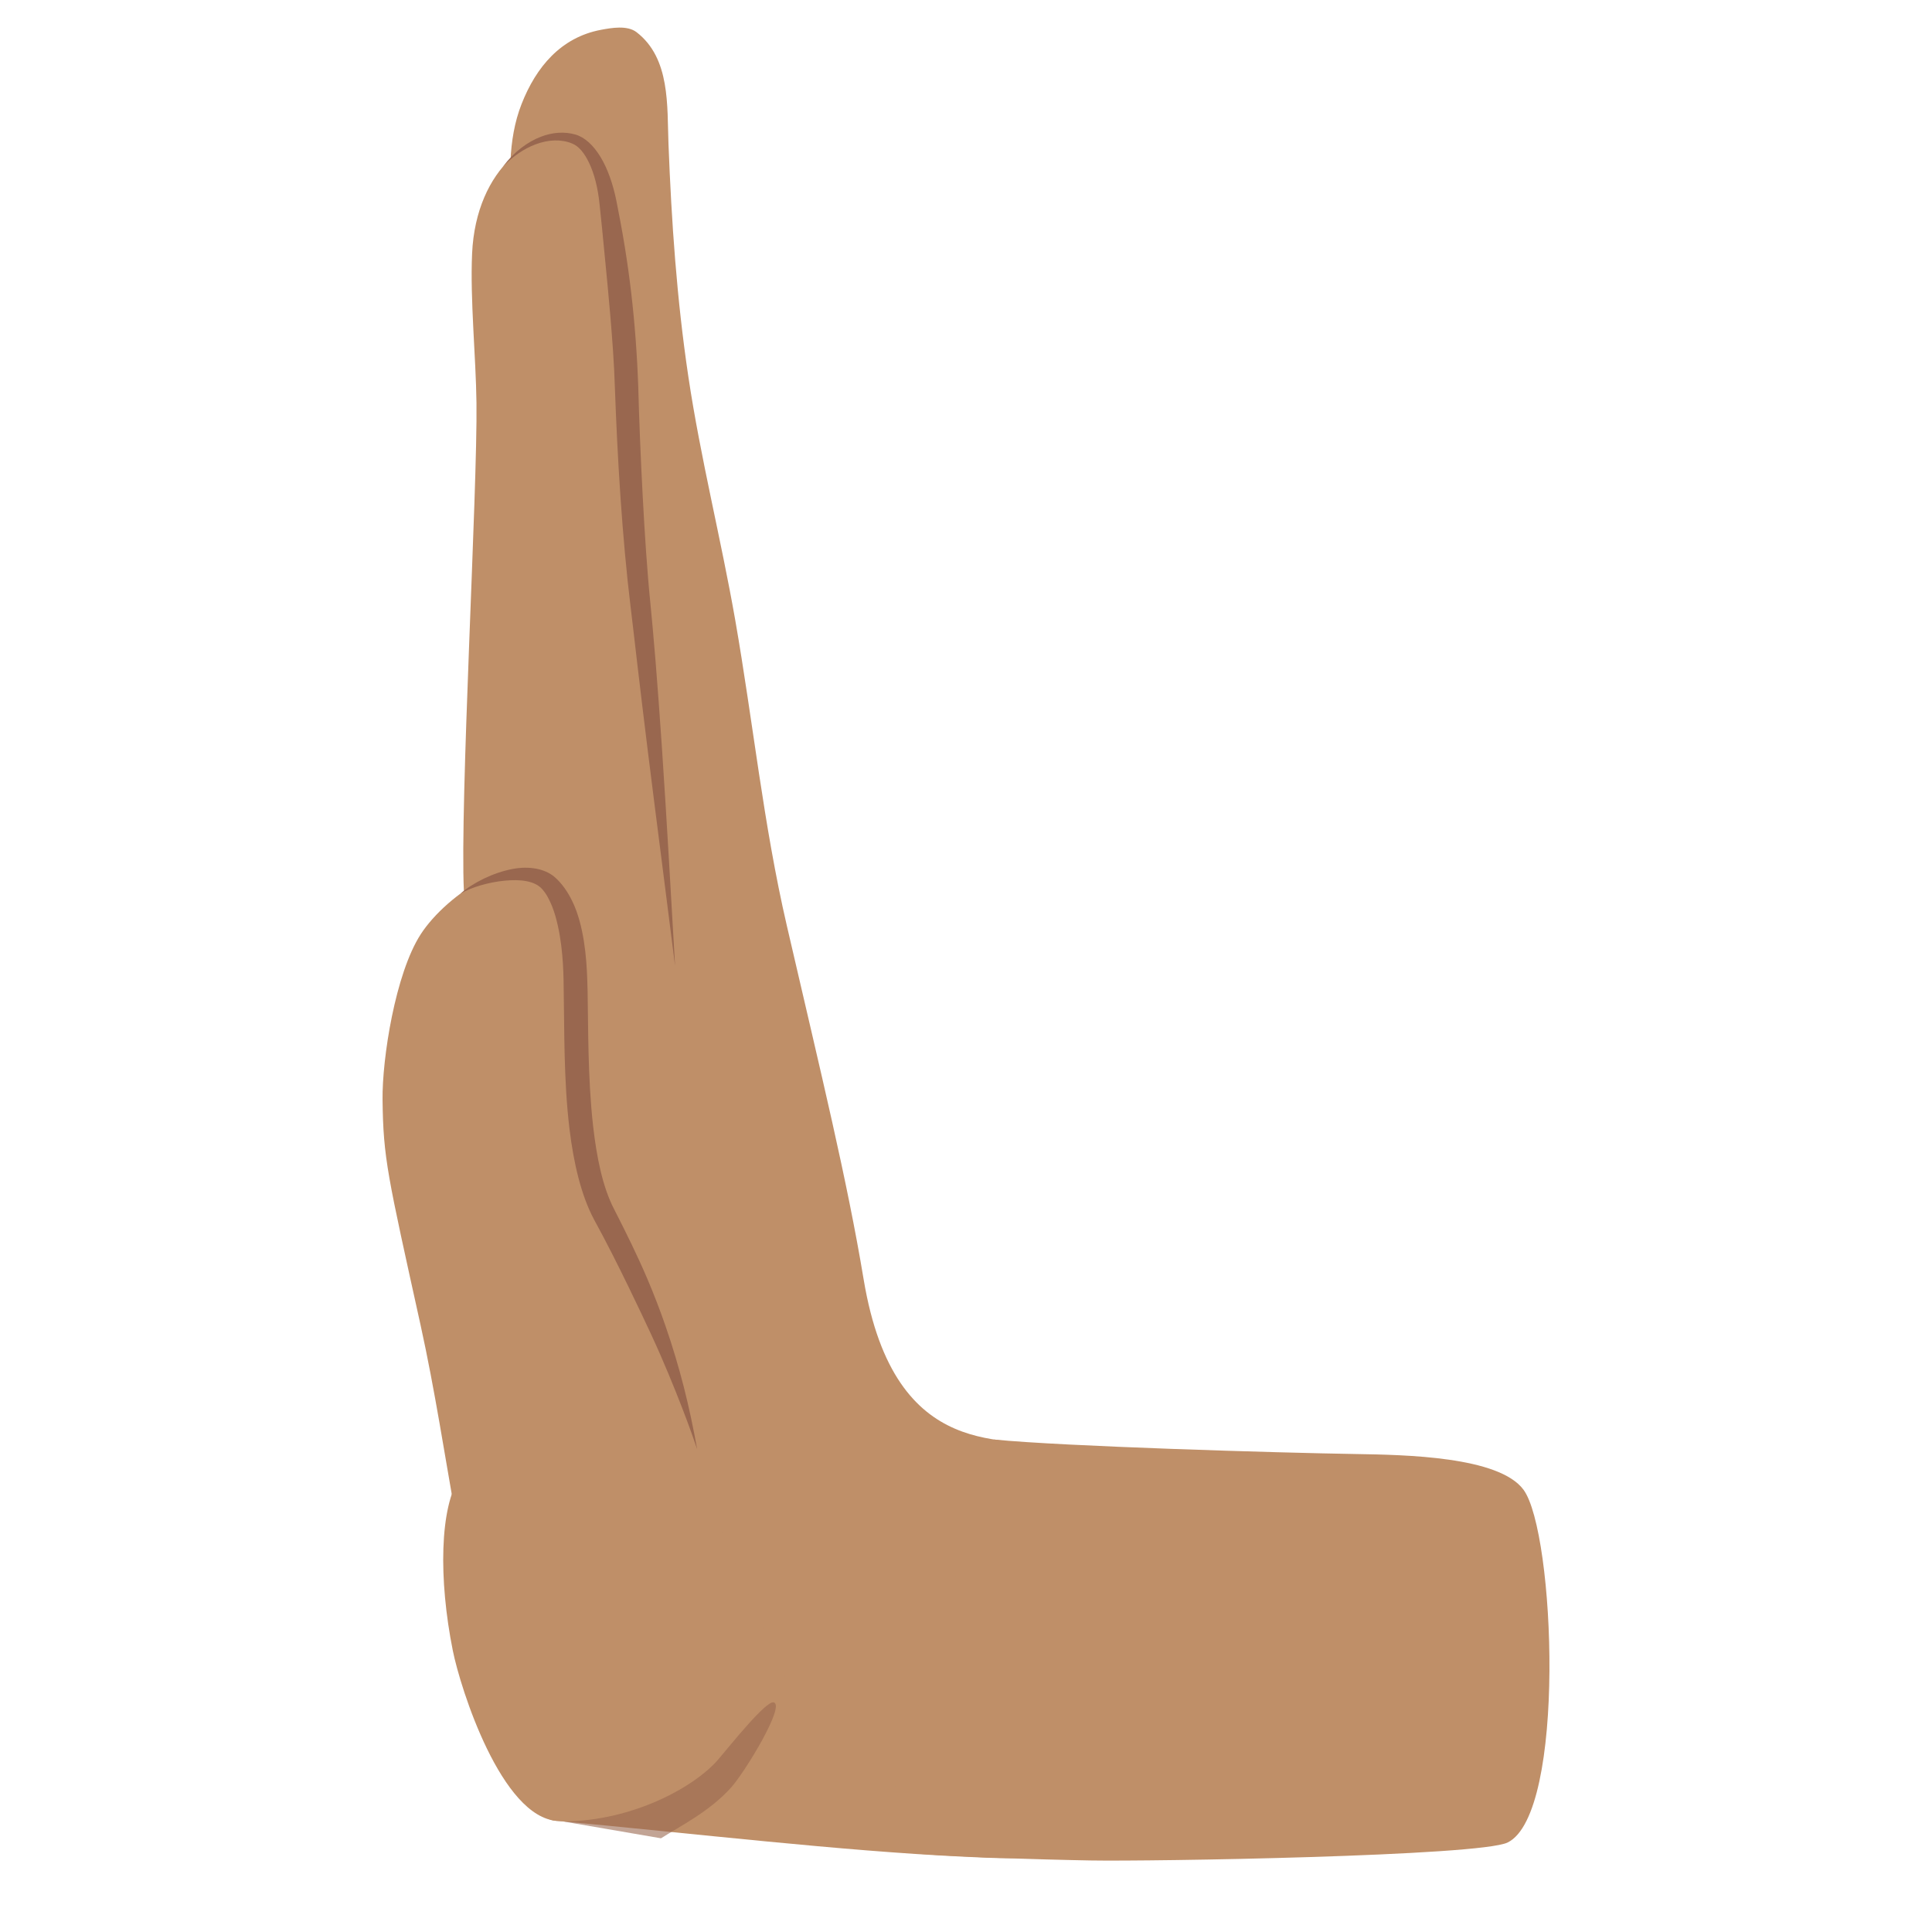
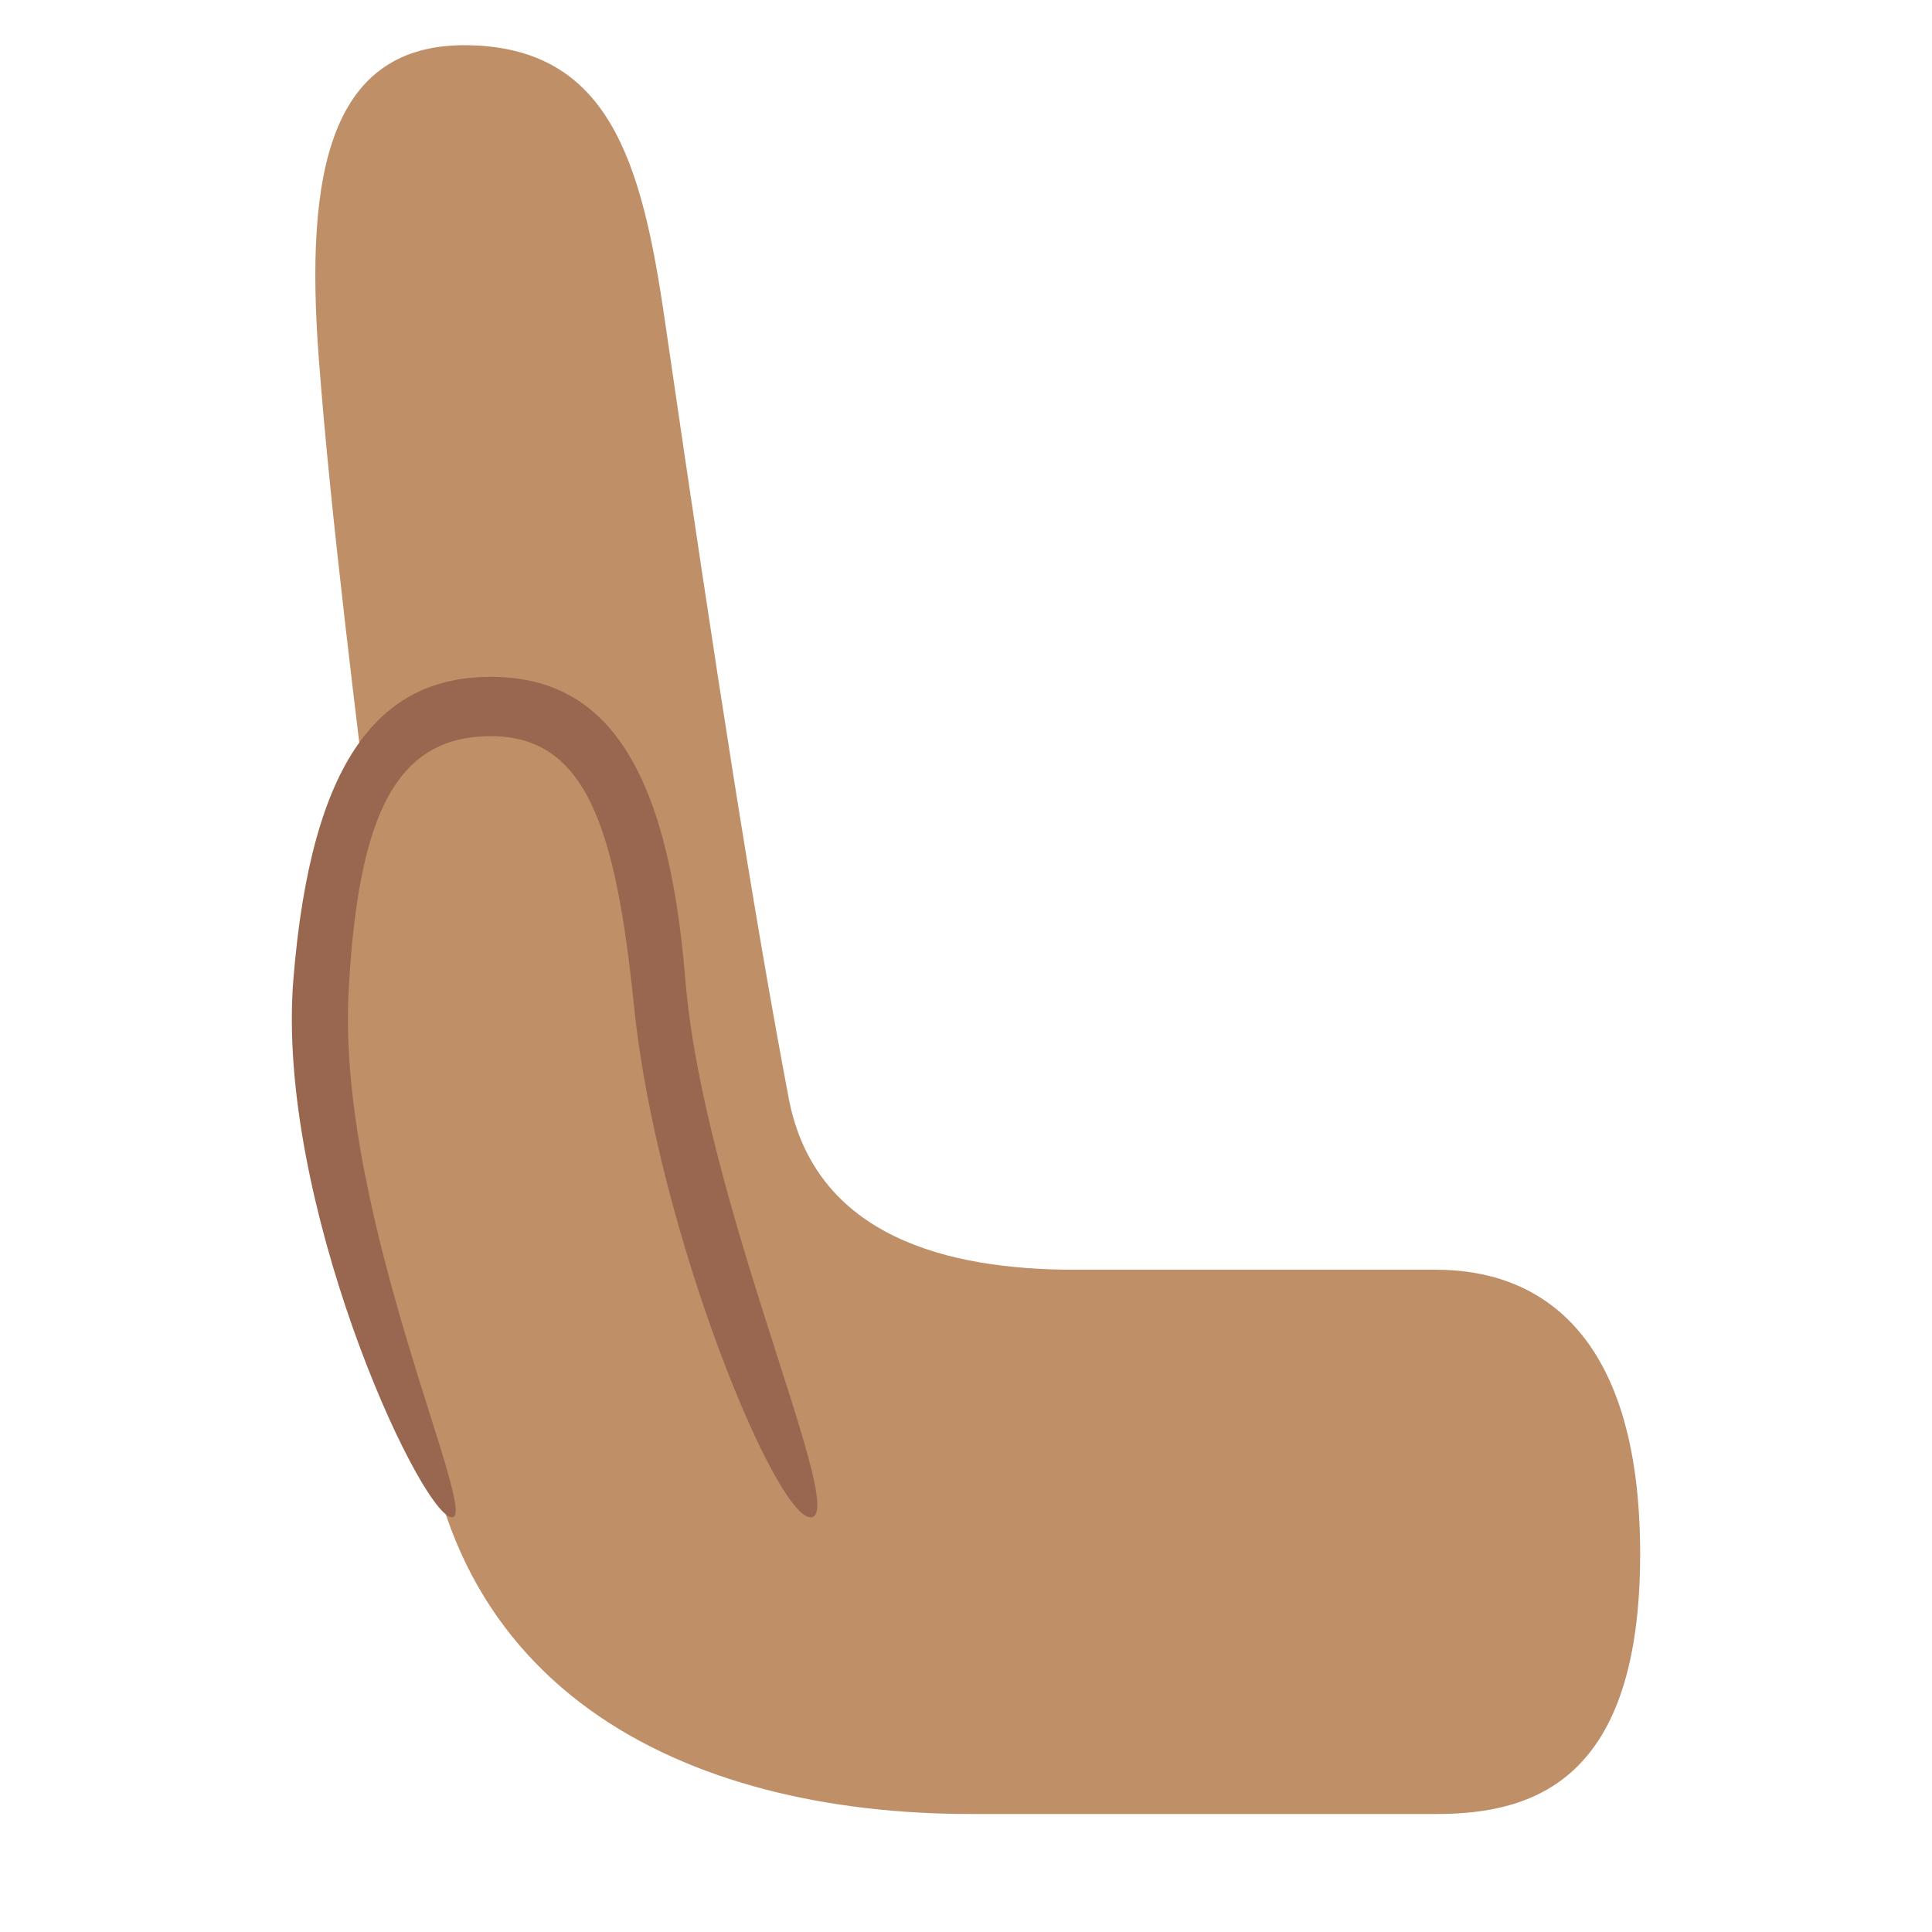
- <svg xmlns="http://www.w3.org/2000/svg" version="1.1" xml:space="preserve" style="fill-rule:evenodd;clip-rule:evenodd;stroke-linejoin:round;stroke-miterlimit:2;" viewBox="0 0 128 128">
-   <g transform="matrix(1.35923,0,0,1.35923,-46.3611,-24.5035)">
-     <path d="M61.282,106.784C68.1,107.413 75.07,108.244 81.016,108.525C84.222,108.677 87.077,108.89 89.08,106.015C89.465,105.462 89.751,104.843 89.986,104.214C90.661,102.408 90.882,100.393 91.048,98.483C91.245,96.212 91.79,93.305 90.484,91.246C89.438,89.597 87.658,89.034 85.863,88.574C83.336,87.926 77.729,89.533 76.205,80.389C75.389,75.488 74.175,70.559 72.46,63.145C71.32,58.22 70.815,53.227 69.947,48.259C69.252,44.283 68.255,40.37 67.659,36.376C67.096,32.596 66.839,28.852 66.692,25.036C66.62,23.189 66.79,20.874 65.138,19.598C64.687,19.249 63.921,19.384 63.406,19.48C61.447,19.847 60.237,21.297 59.531,23.098C58.832,24.88 58.945,26.835 59.058,28.706C59.271,32.223 59.989,35.675 60.283,39.182C60.671,43.827 60.917,48.023 61.377,52.512" style="fill:#bf8f68;" />
-   </g>
-   <g transform="matrix(1.35923,0,0,1.35923,-46.3611,-24.5035)">
-     <path d="M56.72,61.472C56.517,57.212 57.387,41.928 57.333,37.664C57.305,35.42 57.02,32.642 57.119,30.396C57.307,26.15 60.245,24.168 62.074,24.803C62.931,25.101 63.518,26.422 63.741,27.884C64.04,29.835 64.544,33.513 64.65,36.941C64.749,40.092 64.976,44.386 65.327,47.522C65.619,50.12 66.647,61.497 67.453,63.973" style="fill:#bf8f68;" />
-   </g>
-   <g transform="matrix(1.35923,0,0,1.35923,-46.3611,-24.5035)">
-     <path d="M73.276,101.869C71.15,104.71 66.979,107.09 61.244,106.785C59.789,106.708 59.688,104.014 58.621,101.148C56.542,95.558 56.012,88.984 54.609,82.619C53.002,75.33 52.788,74.498 52.755,71.632C52.732,69.634 53.375,65.484 54.616,63.565C55.873,61.62 59.52,59.101 61.36,60.982C62.619,62.269 62.675,64.088 62.71,65.778C62.77,68.637 62.652,71.509 62.773,74.365C63.077,81.553 67.186,77.739 67.459,88.512" style="fill:#bf8f68;" />
-   </g>
-   <g transform="matrix(1.35923,0,0,1.35923,-46.3611,-24.5035)">
-     <path d="M58.621,26.152C59.115,25.634 59.662,25.272 60.209,25.065C60.848,24.824 61.478,24.807 61.997,25.023C62.34,25.163 62.602,25.51 62.817,25.955C63.083,26.504 63.252,27.208 63.329,27.948C63.41,28.655 63.496,29.589 63.6,30.655C63.682,31.491 63.772,32.407 63.852,33.359C63.951,34.533 64.045,35.761 64.081,36.959C64.138,38.539 64.225,40.406 64.353,42.27C64.481,44.138 64.649,46.002 64.842,47.576C64.918,48.178 65.027,49.16 65.171,50.379C65.314,51.594 65.488,53.044 65.679,54.589C66.124,58.171 66.658,62.254 67.014,65.113C66.847,62.237 66.618,58.124 66.376,54.522C66.271,52.968 66.163,51.511 66.065,50.29C65.966,49.062 65.872,48.074 65.813,47.467C65.654,45.905 65.534,44.056 65.435,42.205C65.337,40.35 65.261,38.494 65.22,36.923C65.168,35.388 65.05,33.801 64.88,32.342C64.786,31.537 64.678,30.771 64.565,30.073C64.424,29.193 64.272,28.426 64.154,27.821C63.989,27.005 63.724,26.236 63.365,25.655C63.026,25.106 62.614,24.717 62.15,24.584C61.639,24.439 61.063,24.468 60.487,24.687C59.825,24.938 59.164,25.427 58.621,26.152Z" style="fill:#99674f;" />
-   </g>
-   <g transform="matrix(1.35923,0,0,1.35923,-46.9663,-24.3658)">
-     <path d="M57,61.482C57.554,61.166 58.362,60.93 59.15,60.853C59.901,60.78 60.625,60.849 60.99,61.275C61.194,61.504 61.337,61.79 61.462,62.099C61.586,62.403 61.674,62.732 61.749,63.07C62.025,64.304 62.025,65.647 62.031,66.261C62.067,67.98 62.023,70.548 62.31,72.936C62.512,74.614 62.882,76.203 63.514,77.378C64.136,78.515 64.68,79.603 65.188,80.647C65.406,81.097 65.618,81.537 65.824,81.971C66.148,82.653 66.458,83.316 66.746,83.976C67.013,84.587 67.263,85.189 67.504,85.791C67.875,86.718 68.22,87.632 68.537,88.568C68.351,87.551 68.145,86.55 67.886,85.537C67.633,84.553 67.342,83.567 66.992,82.557C66.728,81.794 66.432,81.022 66.095,80.232C65.632,79.147 65.086,78.036 64.486,76.863C63.926,75.786 63.635,74.33 63.462,72.801C63.197,70.451 63.23,67.928 63.195,66.237C63.174,65.575 63.167,64.119 62.8,62.804C62.712,62.489 62.605,62.182 62.469,61.897C62.241,61.415 61.95,60.99 61.585,60.672C61.099,60.263 60.346,60.129 59.533,60.283C58.592,60.461 57.599,60.957 57,61.482Z" style="fill:#99674f;" />
-   </g>
-   <g transform="matrix(0.606285,0,0,1,6.25693,0)">
-     <path d="M50.601,120.641C44.492,120.426 40,111.897 39.159,109.348C37.607,104.649 37.701,99.843 39.978,97.816" style="fill:#bf8f68;" />
-   </g>
-   <g transform="matrix(1,0,0,1,-13.9388,0)">
-     <path d="M51.256,120.678C55.928,120.646 60.016,118.349 61.549,116.54C62.406,115.528 64.671,112.694 65.187,112.785C66.02,112.931 63.298,117.398 62.389,118.414C60.951,120.021 59.029,120.967 57.731,121.792" style="fill:#99674f;fill-opacity:0.6;" />
-   </g>
-   <g transform="matrix(1,0,0,1,-13.5477,0)">
-     <path d="M79.408,95.373C83.98,95.827 98.228,96.251 103.377,96.333C106.657,96.386 112.857,96.496 114.483,98.697C116.569,101.522 117.332,120.168 113.43,122.071C111.576,122.976 89.779,123.334 85.782,123.26C83.19,123.213 74.265,123.003 71.71,122.518" style="fill:#bf8f68;" />
+ <svg xmlns="http://www.w3.org/2000/svg" width="100%" height="100%" viewBox="0 0 128 128" version="1.1" xml:space="preserve" style="fill-rule:evenodd;clip-rule:evenodd;stroke-linejoin:round;stroke-miterlimit:2;" id="svg5">
+   <defs id="defs5">
+     <linearGradient id="_Linear1" x1="0" y1="0" x2="1" y2="0" gradientUnits="userSpaceOnUse" gradientTransform="matrix(16.5047,-25.6882,33.2068,21.3354,44.8131,61.3841)">
+       <stop offset="0" style="stop-color:rgb(255,143,0);stop-opacity:0" id="stop4" />
+       <stop offset="1" style="stop-color:rgb(255,160,0);stop-opacity:1" id="stop5" />
+     </linearGradient>
+   </defs>
+   <g id="g7" transform="matrix(-1,0,0,1,33.49049,0)">
+     <path d="m -61.659,120.183 c -6.49,0 -13.515,-2.237 -13.515,-17.231 0,-14.993 6.983,-18.83 13.515,-18.83 h 23.972 c 8.307,0 17.176,-2.129 18.929,-11.391 2.327,-12.297 4.709,-27.514 8.22,-51.635 C -9.024,10.686 -6.841,3.179 2.428,2.997 11.698,2.814 13.295,11.491 12.37,23.739 c -1.583,20.949 -6.698,52.778 -6.698,65.312 0,23.044 -17.792,31.131 -36.483,31.131 z" style="clip-rule:evenodd;fill:#bf8f68;fill-opacity:1;fill-rule:evenodd;stroke:none;stroke-width:4;stroke-linecap:round;stroke-linejoin:round;stroke-miterlimit:2;stroke-dasharray:none;stroke-opacity:1" id="path1-1" />
+     <path style="clip-rule:evenodd;fill:#bf8f68;fill-opacity:1;fill-rule:evenodd;stroke-width:4;stroke-linecap:round;stroke-linejoin:round;stroke-miterlimit:2" d="m -19.752,99.549 c 0,0 9,-25.452 10.287,-35.384 1.287,-9.932 4.15,-16.67 10.633,-16.67 6.447,0 11.674,6.375 11.674,18.531 0,9.62 -9.724,33.28 -9.724,33.28" id="path5" />
+     <path id="path6" style="clip-rule:evenodd;fill:#99674f;fill-opacity:1;fill-rule:evenodd;stroke-width:4;stroke-linecap:round;stroke-linejoin:round;stroke-miterlimit:2" d="m 0.978,44.843 c -7.304,0 -11.7,5.395 -12.889,20.02 -1.188,14.625 -10.639,35.052 -8.409,35.65 2.23,0.597 10.269,-18.865 11.801,-33.825 1.211,-11.832 3.149,-17.914 9.497,-17.914 6.216,0 8.786,5.08 9.416,16.912 C 11.194,80.703 1.401,101.11 3.63,100.513 5.86,99.916 15.24,79.489 14.052,64.863 12.863,50.238 8.282,44.843 0.978,44.843 Z" />
  </g>
</svg>
